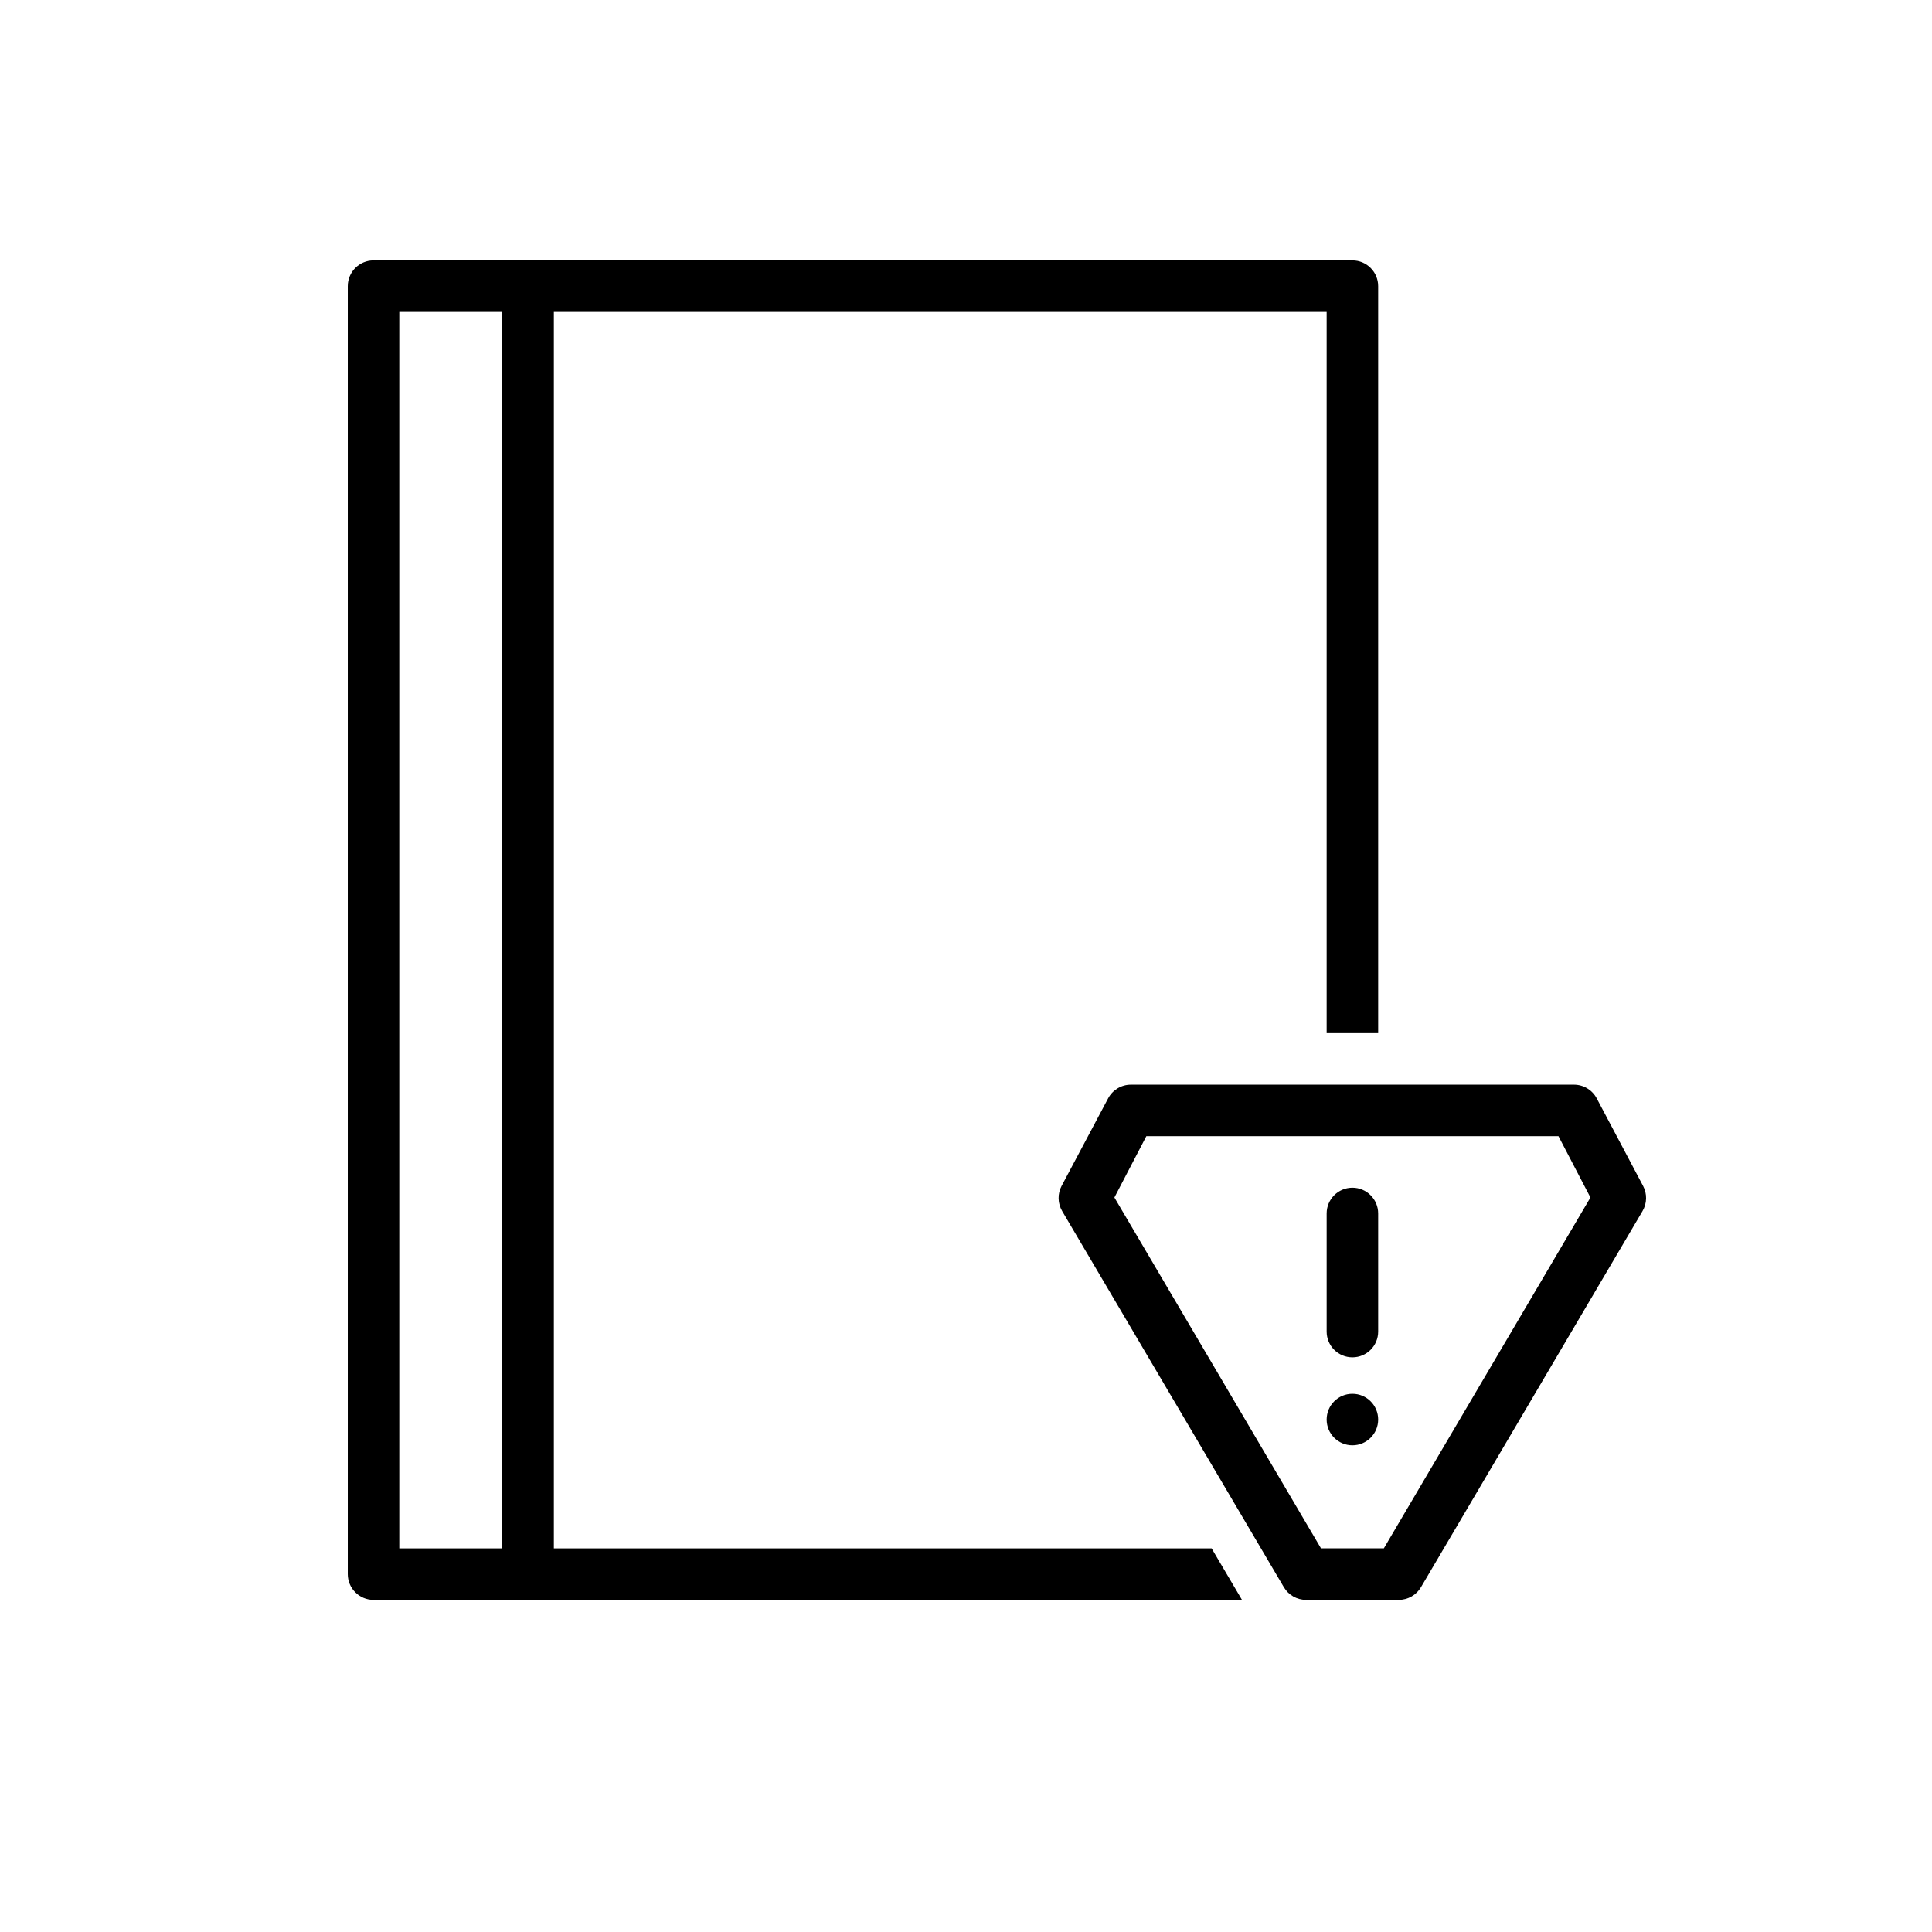
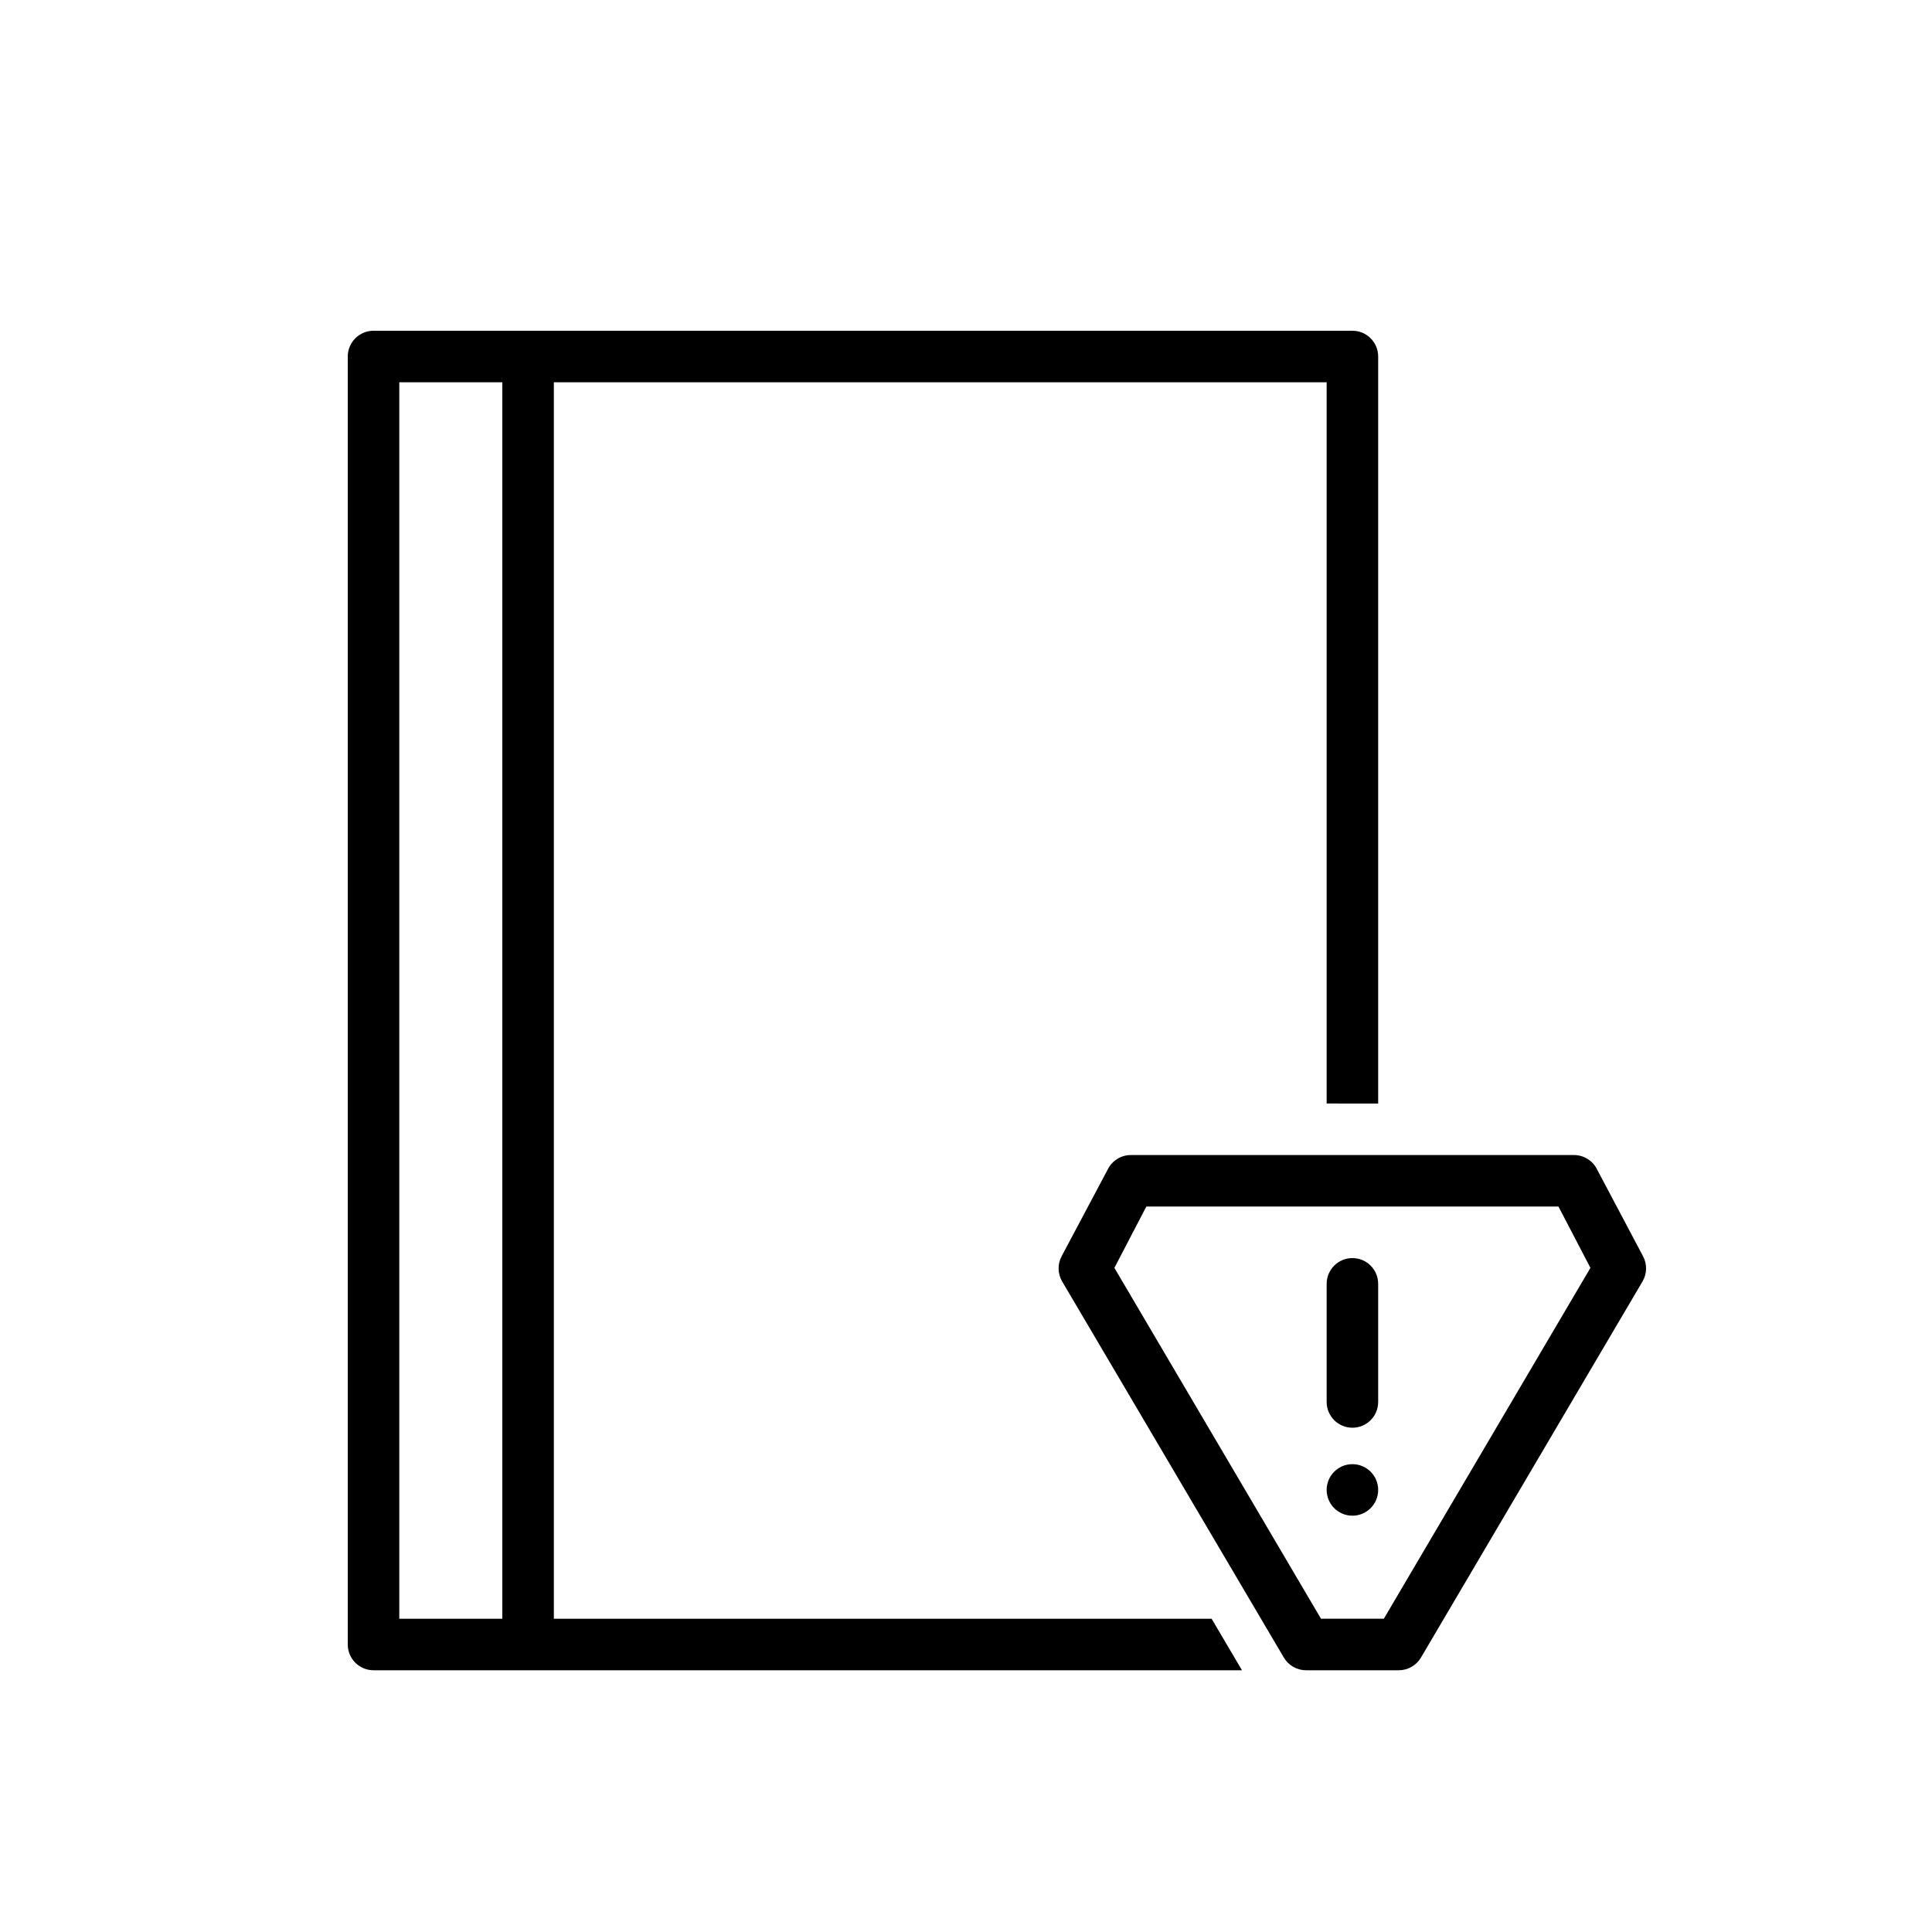
<svg xmlns="http://www.w3.org/2000/svg" width="700pt" height="700pt" version="1.1" viewBox="0 0 700 700" id="svg8">
  <defs id="defs12" />
-   <g fill-rule="evenodd" id="g6" transform="translate(0,57)">
+   <g fill-rule="evenodd" id="g6" transform="translate(0,82.5)">
    <path d="M 480.67,317.33 V 56 h -280 v 448 h 238.32 l 11.004,18.668 h -314.66 c -5.152,0 -9.332,-4.18 -9.332,-9.336 v -466.66 c 0,-5.156 4.18,-9.336 9.332,-9.336 h 354.67 c 5.156,0 9.332,4.18 9.332,9.336 v 270.66 z M 182,56 H 144.668 V 504 H 182 Z" id="path2" />
    <path d="m 384.84,381.8 80.324,136.27 c 1.676,2.844 4.734,4.594 8.039,4.594 h 33.602 c 3.305,0 6.363,-1.75 8.039,-4.598 l 80.27,-136.27 c 1.645,-2.793 1.723,-6.242 0.207,-9.105 l -16.801,-31.734 c -1.617,-3.055 -4.793,-4.965 -8.25,-4.965 h -160.53 c -3.453,0 -6.625,1.906 -8.242,4.953 l -16.859,31.734 c -1.523,2.867 -1.445,6.32 0.203,9.117 z m 30.496,-27.137 h 149.33 l 11.578,22.211 -74.852,127.12 h -22.773 l -74.852,-127.12 z m 65.336,28 c 0,-5.156 4.176,-9.336 9.332,-9.336 5.156,0 9.332,4.18 9.332,9.336 v 42.797 c 0,5.156 -4.176,9.332 -9.332,9.332 -5.156,0 -9.332,-4.176 -9.332,-9.332 z m 9.332,65.332 c 5.156,0 9.332,4.18 9.332,9.332 0,5.156 -4.176,9.336 -9.332,9.336 -5.156,0 -9.332,-4.18 -9.332,-9.336 0,-5.152 4.176,-9.332 9.332,-9.332 z" id="path4" />
  </g>
</svg>
